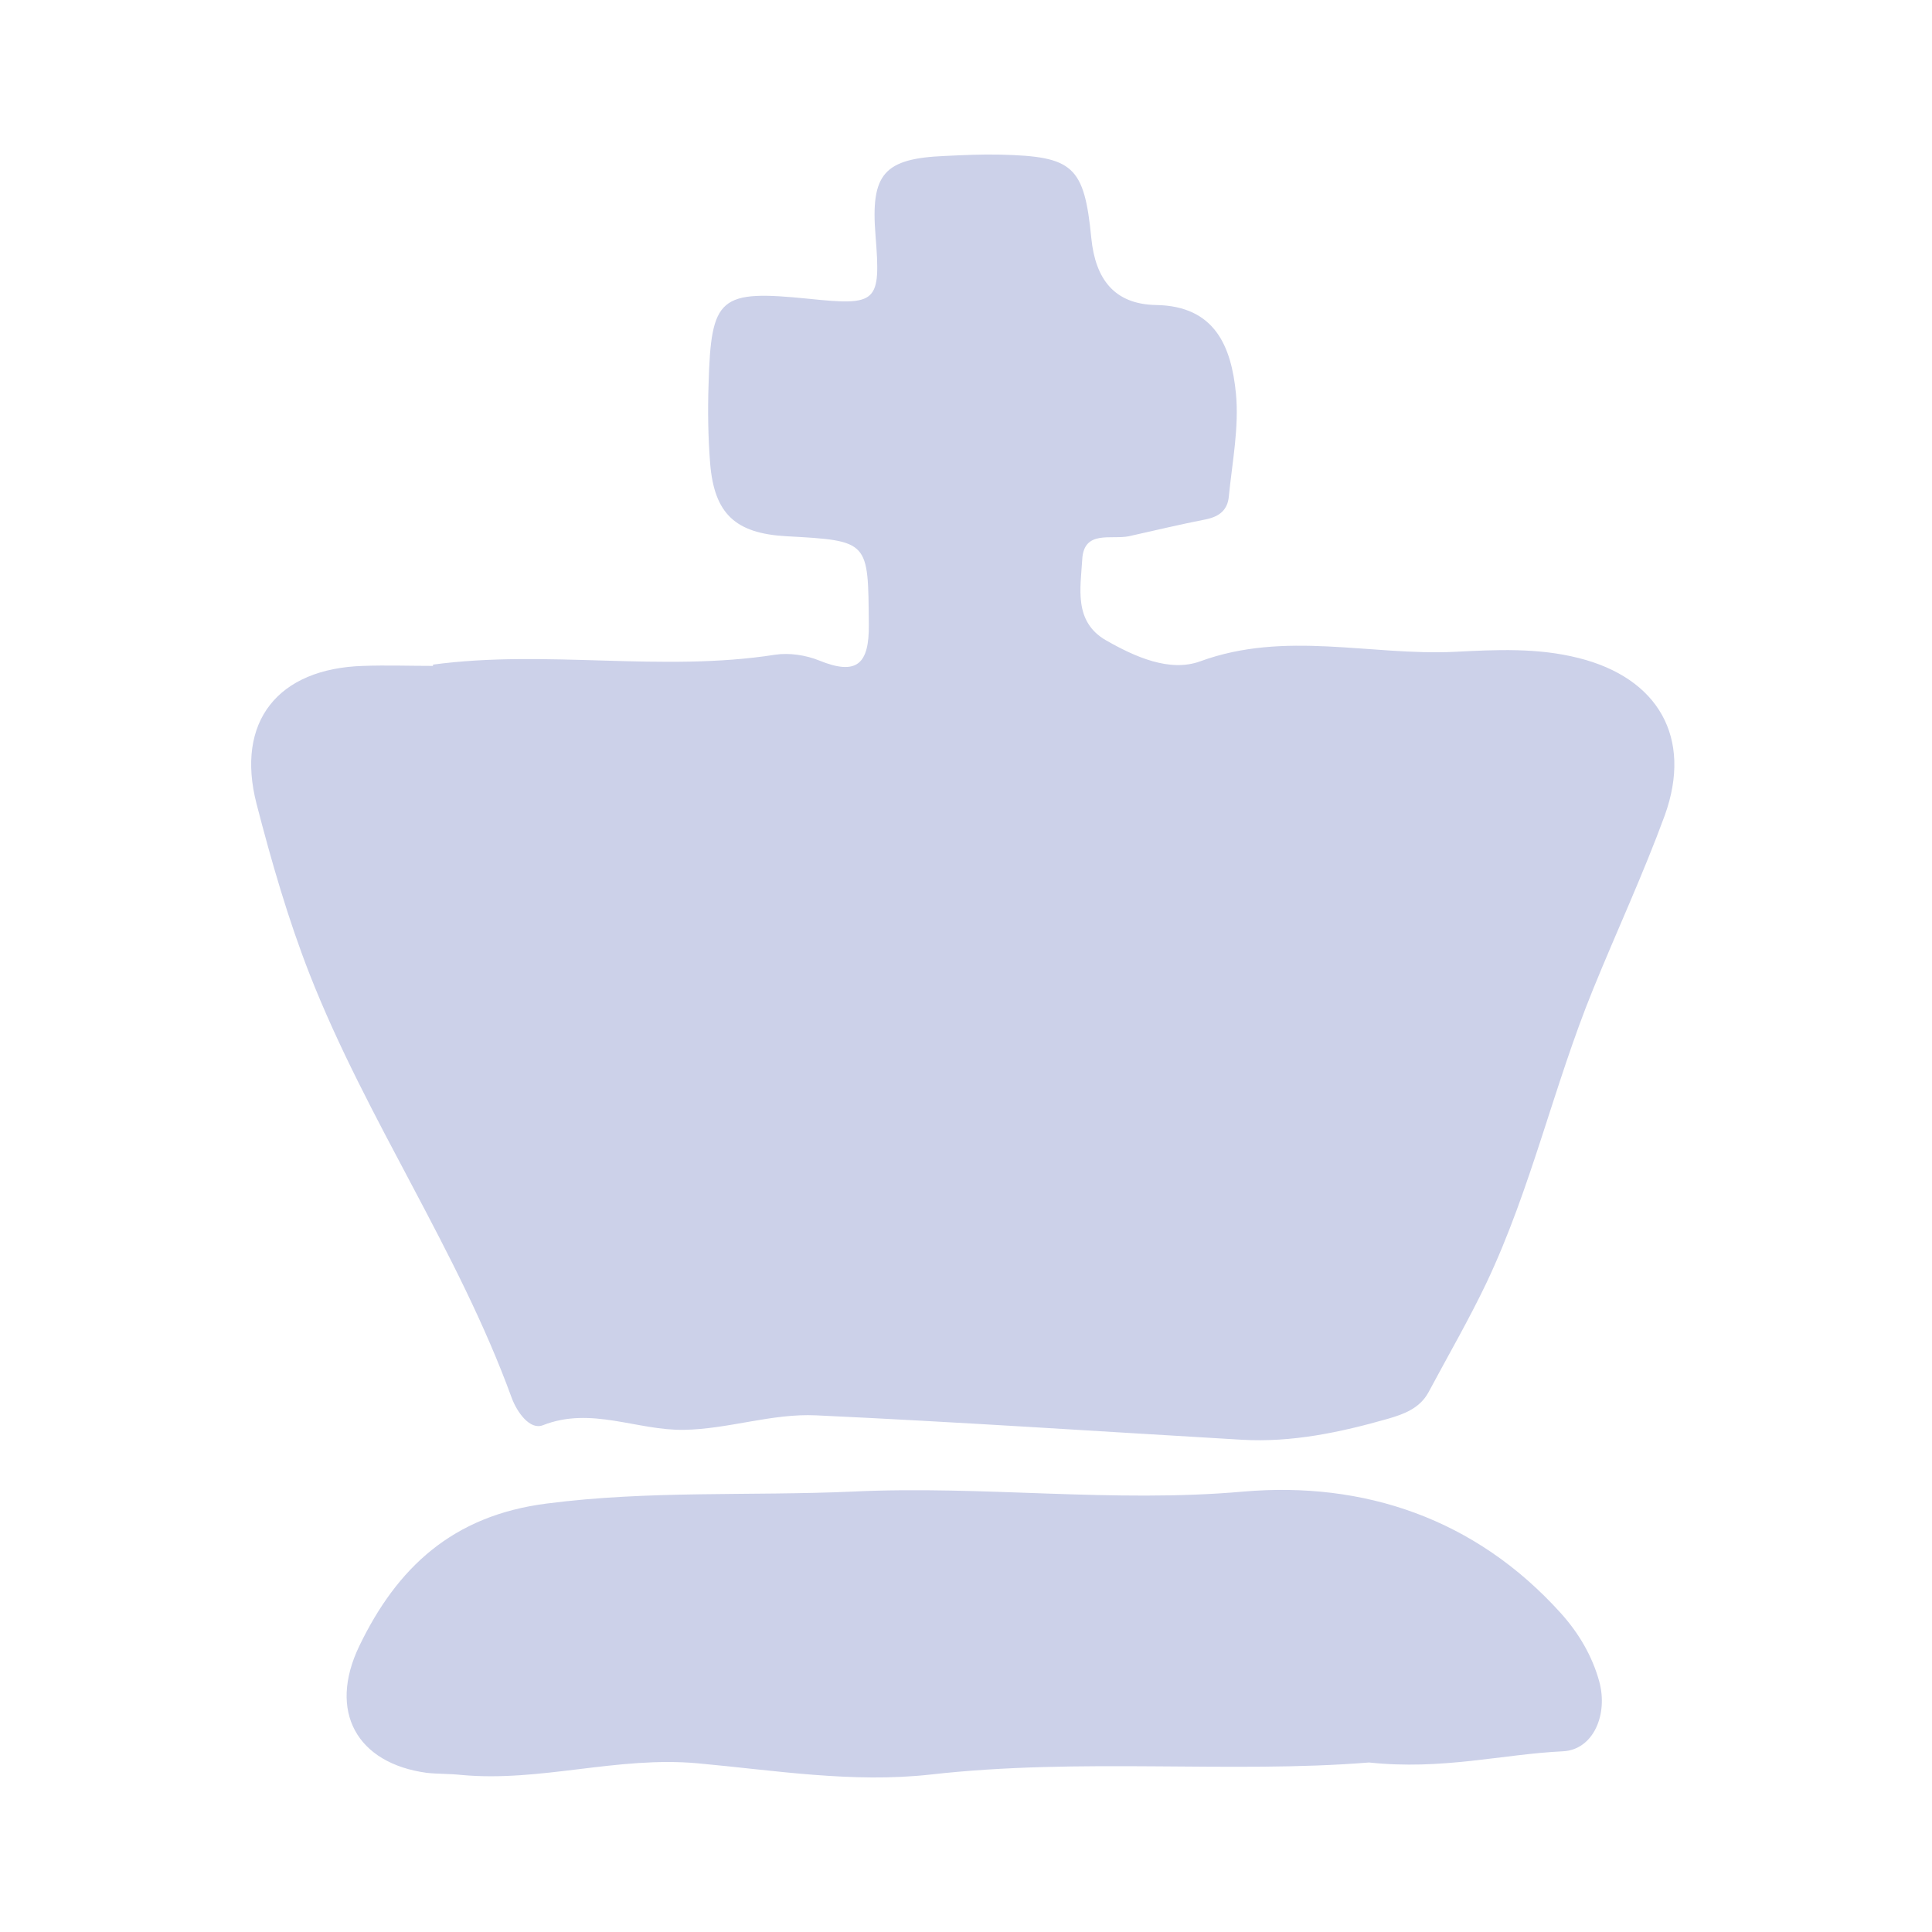
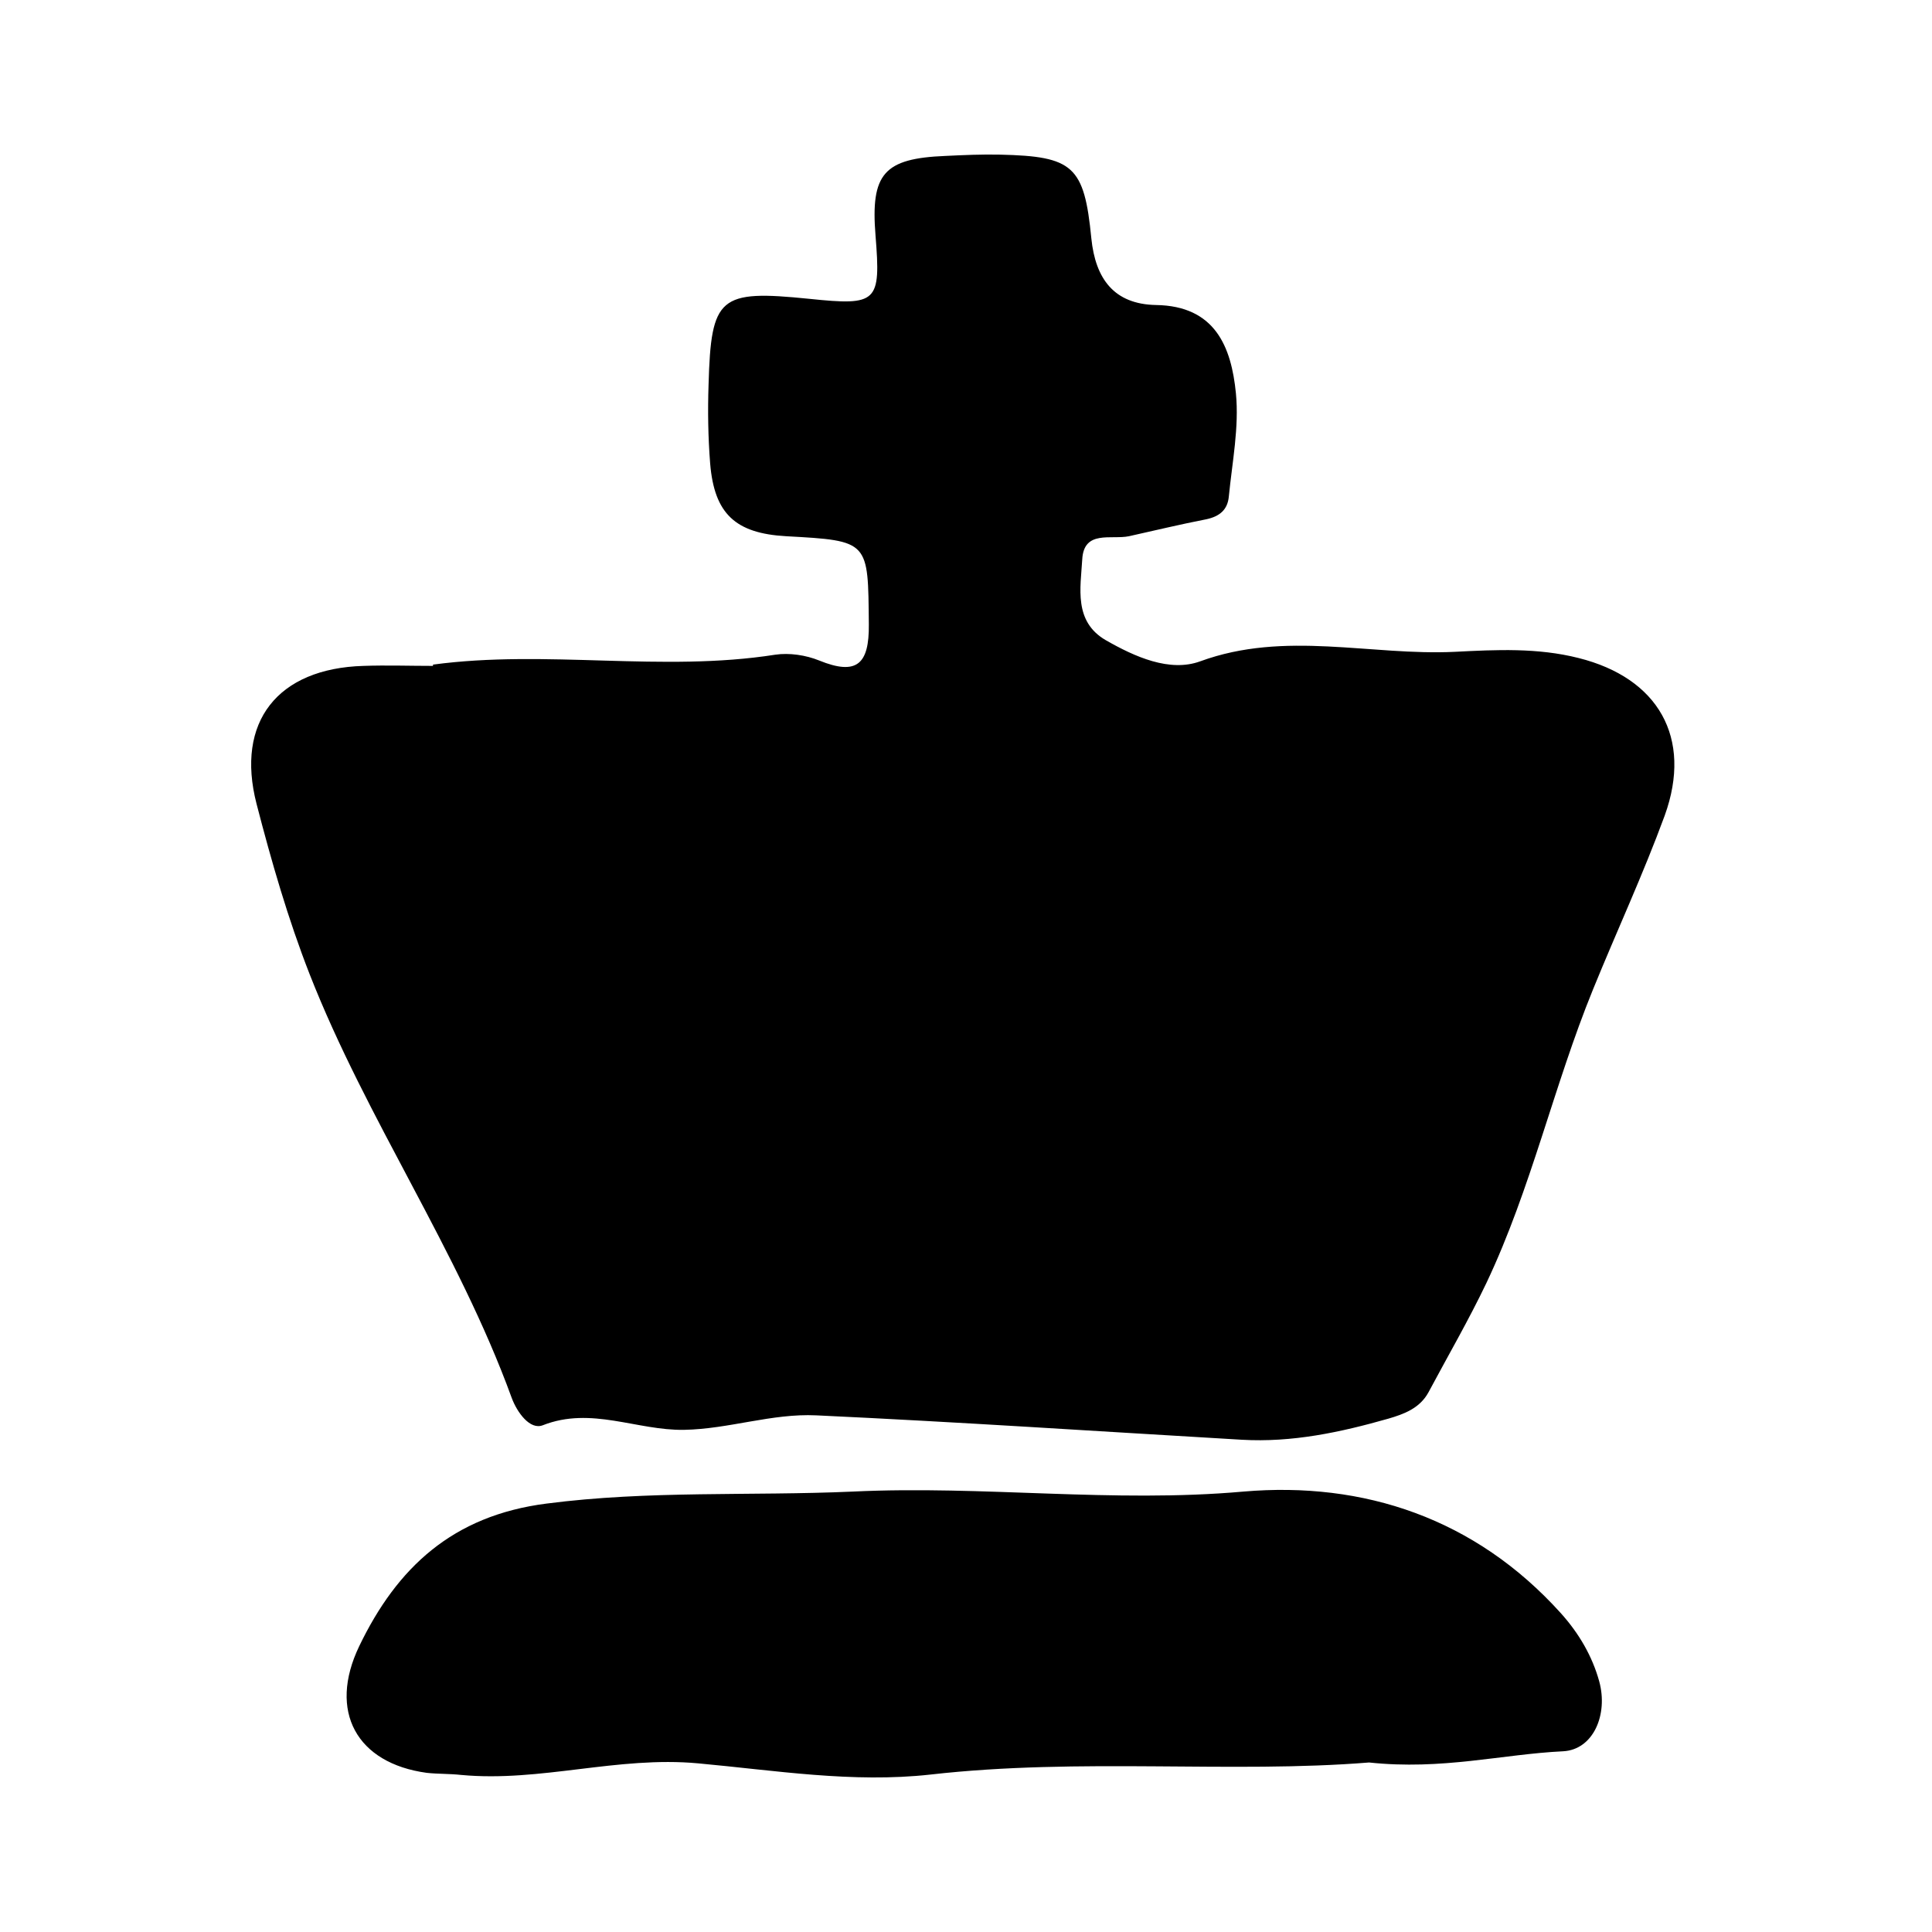
<svg xmlns="http://www.w3.org/2000/svg" width="auto" height="auto" viewBox="0 0 24 24" fill="none">
-   <path d="M17.01 21.894C15.296 22.033 13.423 21.833 11.56 22.044C10.592 22.152 9.625 21.992 8.673 21.905C7.669 21.812 6.717 22.141 5.729 22.049C5.585 22.033 5.441 22.038 5.302 22.023C4.432 21.905 4.072 21.261 4.463 20.448C4.931 19.476 5.621 18.827 6.789 18.678C8.06 18.513 9.326 18.585 10.592 18.529C12.213 18.451 13.824 18.673 15.445 18.529C16.943 18.4 18.327 18.863 19.387 20.037C19.614 20.289 19.779 20.572 19.866 20.886C19.979 21.297 19.794 21.735 19.418 21.755C18.662 21.791 17.916 21.992 17.005 21.894H17.01Z" fill="#CCD1E9" />
-   <path d="M5.379 8.256C6.795 8.066 8.22 8.354 9.63 8.133C9.805 8.107 10.011 8.138 10.176 8.205C10.644 8.395 10.798 8.251 10.793 7.757C10.783 6.718 10.804 6.718 9.764 6.661C9.136 6.625 8.874 6.383 8.822 5.76C8.796 5.431 8.791 5.102 8.802 4.778C8.833 3.681 8.935 3.599 10.052 3.712C10.901 3.8 10.943 3.759 10.876 2.925C10.814 2.158 10.979 1.968 11.745 1.937C11.972 1.926 12.198 1.916 12.425 1.921C13.331 1.942 13.469 2.06 13.557 2.961C13.608 3.465 13.84 3.779 14.36 3.789C15.096 3.8 15.296 4.309 15.353 4.886C15.394 5.308 15.307 5.74 15.265 6.167C15.25 6.332 15.152 6.414 14.988 6.45C14.668 6.512 14.349 6.589 14.025 6.661C13.804 6.707 13.464 6.579 13.444 6.949C13.423 7.304 13.336 7.721 13.737 7.953C14.097 8.159 14.53 8.354 14.91 8.215C15.965 7.829 17.026 8.148 18.075 8.097C18.585 8.071 19.1 8.045 19.609 8.174C20.597 8.421 21.029 9.162 20.68 10.13C20.412 10.861 20.082 11.571 19.789 12.291C19.3 13.49 19.022 14.761 18.466 15.935C18.245 16.398 17.988 16.841 17.746 17.294C17.638 17.494 17.442 17.566 17.247 17.623C16.65 17.793 16.053 17.921 15.425 17.885C13.665 17.782 11.9 17.664 10.14 17.582C9.589 17.556 9.054 17.752 8.498 17.762C7.911 17.772 7.345 17.468 6.743 17.705C6.584 17.767 6.424 17.546 6.357 17.366C5.688 15.528 4.556 13.912 3.846 12.101C3.578 11.416 3.372 10.701 3.187 9.986C2.924 8.967 3.449 8.303 4.515 8.272C4.803 8.262 5.091 8.272 5.379 8.272V8.256Z" fill="#CCD1E9" />
+   <path d="M17.01 21.894C15.296 22.033 13.423 21.833 11.56 22.044C10.592 22.152 9.625 21.992 8.673 21.905C7.669 21.812 6.717 22.141 5.729 22.049C5.585 22.033 5.441 22.038 5.302 22.023C4.432 21.905 4.072 21.261 4.463 20.448C4.931 19.476 5.621 18.827 6.789 18.678C8.06 18.513 9.326 18.585 10.592 18.529C12.213 18.451 13.824 18.673 15.445 18.529C16.943 18.4 18.327 18.863 19.387 20.037C19.614 20.289 19.779 20.572 19.866 20.886C19.979 21.297 19.794 21.735 19.418 21.755C18.662 21.791 17.916 21.992 17.005 21.894H17.01Z" fill="currentColor" />
+   <path d="M5.379 8.256C6.795 8.066 8.22 8.354 9.63 8.133C9.805 8.107 10.011 8.138 10.176 8.205C10.644 8.395 10.798 8.251 10.793 7.757C10.783 6.718 10.804 6.718 9.764 6.661C9.136 6.625 8.874 6.383 8.822 5.76C8.796 5.431 8.791 5.102 8.802 4.778C8.833 3.681 8.935 3.599 10.052 3.712C10.901 3.8 10.943 3.759 10.876 2.925C10.814 2.158 10.979 1.968 11.745 1.937C11.972 1.926 12.198 1.916 12.425 1.921C13.331 1.942 13.469 2.06 13.557 2.961C13.608 3.465 13.84 3.779 14.36 3.789C15.096 3.8 15.296 4.309 15.353 4.886C15.394 5.308 15.307 5.74 15.265 6.167C15.25 6.332 15.152 6.414 14.988 6.45C14.668 6.512 14.349 6.589 14.025 6.661C13.804 6.707 13.464 6.579 13.444 6.949C13.423 7.304 13.336 7.721 13.737 7.953C14.097 8.159 14.53 8.354 14.91 8.215C15.965 7.829 17.026 8.148 18.075 8.097C18.585 8.071 19.1 8.045 19.609 8.174C20.597 8.421 21.029 9.162 20.68 10.13C20.412 10.861 20.082 11.571 19.789 12.291C19.3 13.49 19.022 14.761 18.466 15.935C18.245 16.398 17.988 16.841 17.746 17.294C17.638 17.494 17.442 17.566 17.247 17.623C16.65 17.793 16.053 17.921 15.425 17.885C13.665 17.782 11.9 17.664 10.14 17.582C9.589 17.556 9.054 17.752 8.498 17.762C7.911 17.772 7.345 17.468 6.743 17.705C6.584 17.767 6.424 17.546 6.357 17.366C5.688 15.528 4.556 13.912 3.846 12.101C3.578 11.416 3.372 10.701 3.187 9.986C2.924 8.967 3.449 8.303 4.515 8.272C4.803 8.262 5.091 8.272 5.379 8.272V8.256Z" fill="currentColor" />
</svg>
